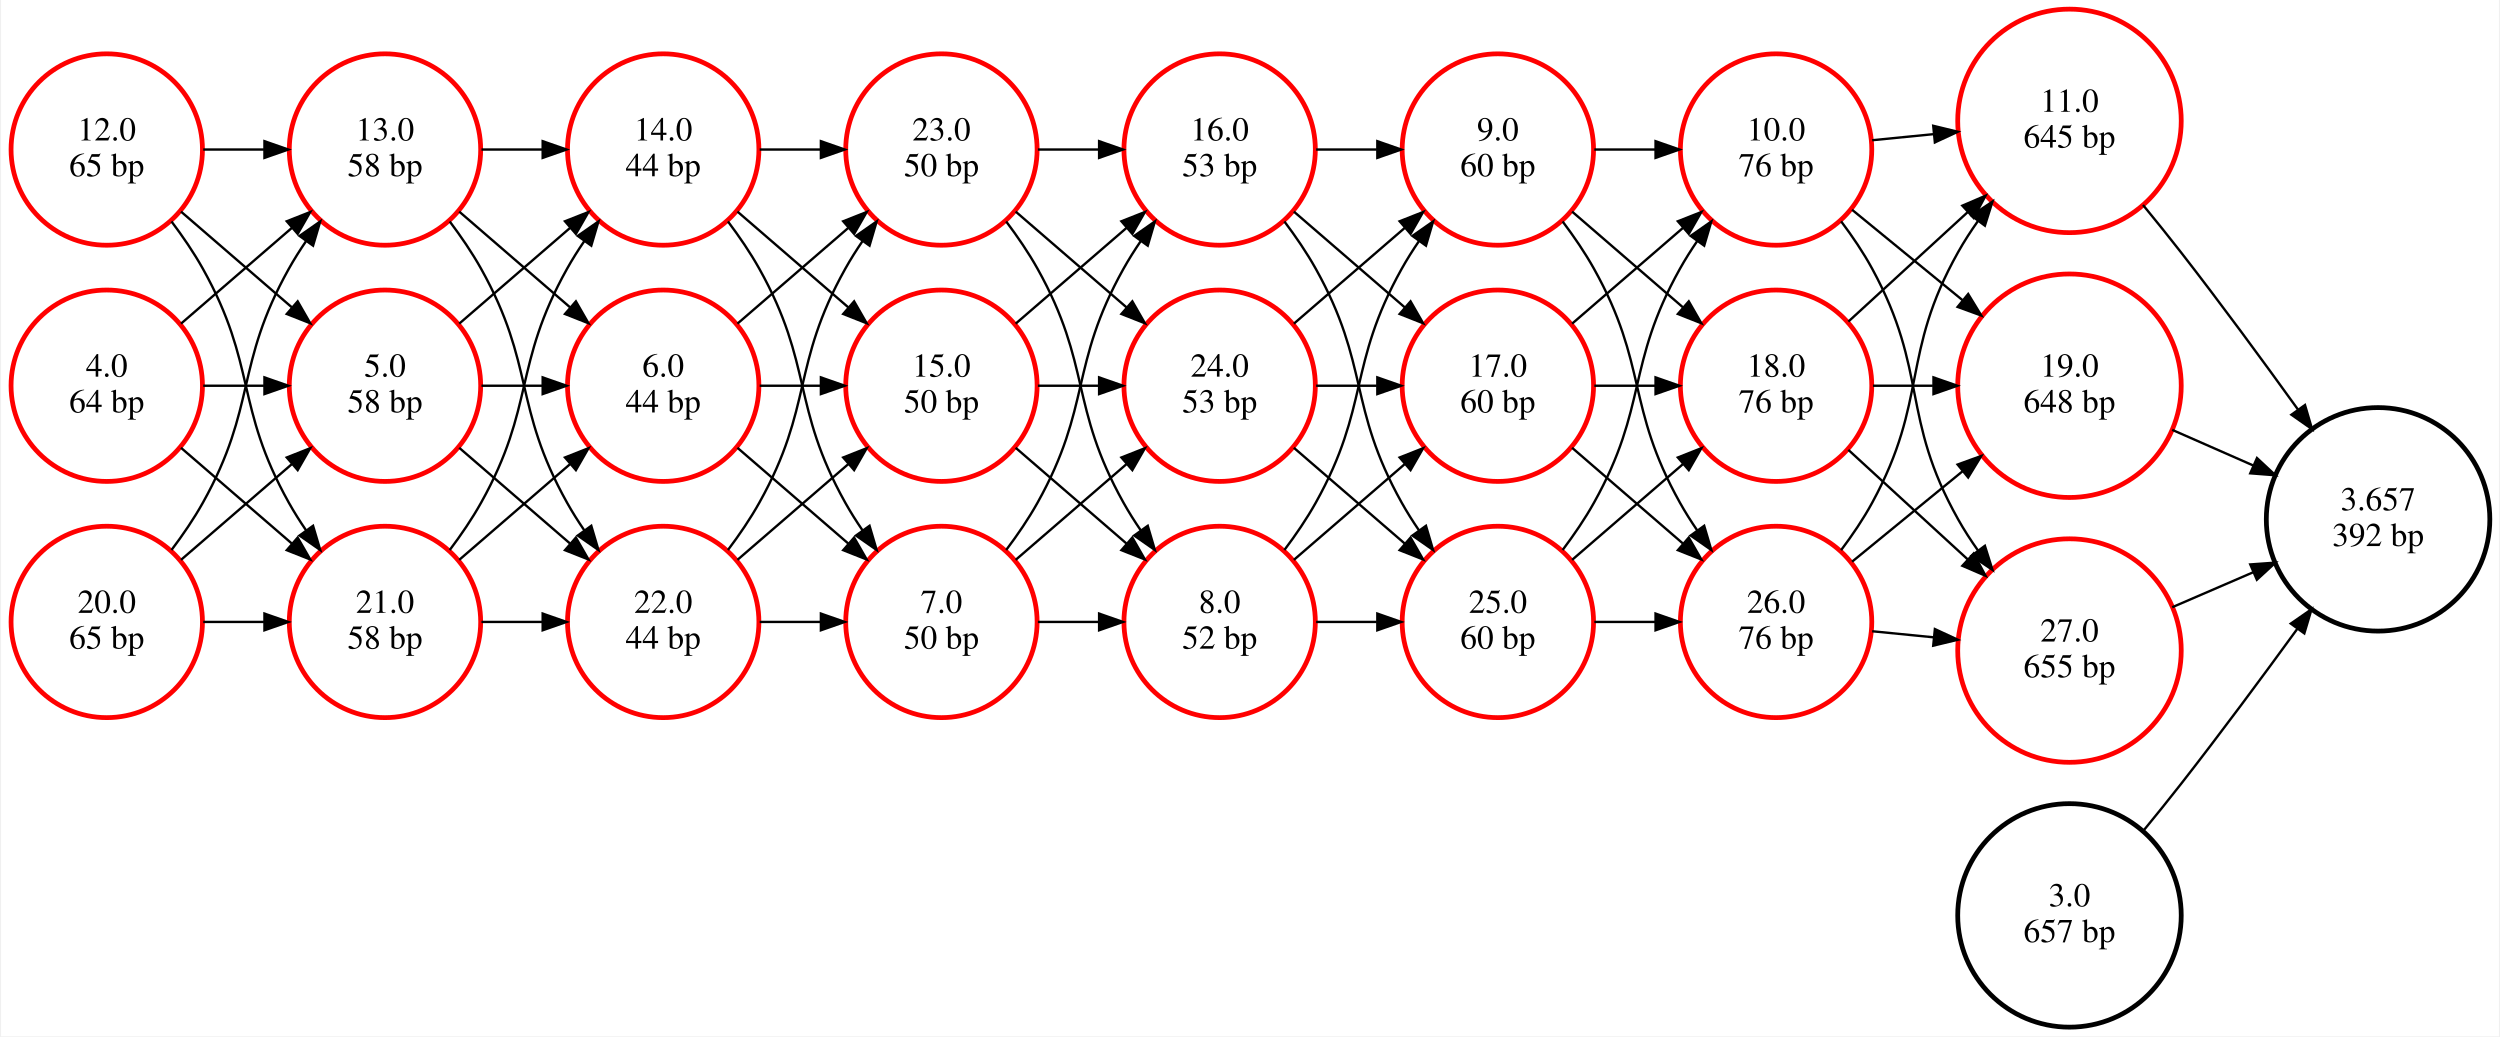
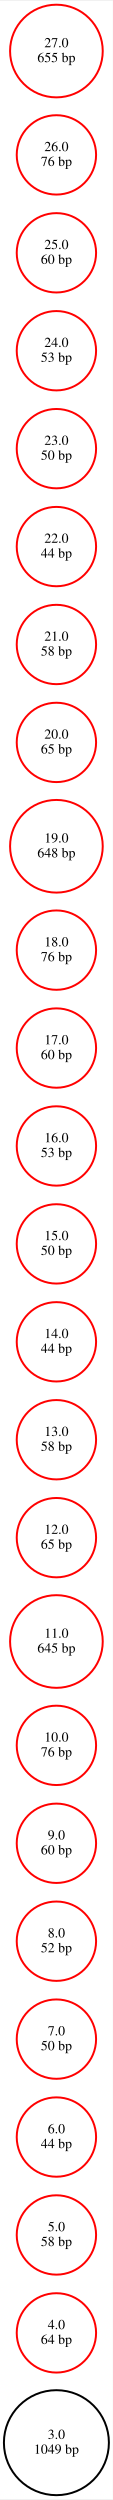
- <svg xmlns="http://www.w3.org/2000/svg" width="1047pt" height="434pt" viewBox="0.00 0.00 1046.95 434.34">
-   <g id="graph0" class="graph" transform="scale(1 1) rotate(0) translate(4 430.34)">
-     <polygon fill="white" stroke="transparent" points="-4,4 -4,-430.34 1042.95,-430.34 1042.95,4 -4,4" />
+ <svg xmlns="http://www.w3.org/2000/svg" width="114pt" height="2526pt" viewBox="0.00 0.00 114.07 2525.70">
+   <g id="graph0" class="graph" transform="scale(1 1) rotate(0) translate(4 2521.7)">
+     <polygon fill="white" stroke="transparent" points="-4,4 -4,-2521.7 110.07,-2521.7 110.07,4 -4,4" />
    <g id="node1" class="node">
-       <ellipse fill="none" stroke="red" stroke-width="2" cx="156.92" cy="-367.67" rx="40.11" ry="40.11" />
-       <text text-anchor="middle" x="156.92" y="-371.47" font-family="Times,serif" font-size="14.00">13.0</text>
-       <text text-anchor="middle" x="156.92" y="-356.47" font-family="Times,serif" font-size="14.00">58 bp</text>
+       <ellipse fill="none" stroke="black" stroke-width="2" cx="53.03" cy="-53.03" rx="53.07" ry="53.07" />
+       <text text-anchor="middle" x="53.03" y="-56.83" font-family="Times,serif" font-size="14.00">3.0</text>
+       <text text-anchor="middle" x="53.03" y="-41.83" font-family="Times,serif" font-size="14.00">1049 bp</text>
+     </g>
+     <g id="node2" class="node">
+       <ellipse fill="none" stroke="red" stroke-width="2" cx="53.03" cy="-164.03" rx="40.11" ry="40.11" />
+       <text text-anchor="middle" x="53.03" y="-167.83" font-family="Times,serif" font-size="14.00">4.0</text>
+       <text text-anchor="middle" x="53.03" y="-152.83" font-family="Times,serif" font-size="14.00">64 bp</text>
+     </g>
+     <g id="node3" class="node">
+       <ellipse fill="none" stroke="red" stroke-width="2" cx="53.03" cy="-263.03" rx="40.11" ry="40.11" />
+       <text text-anchor="middle" x="53.03" y="-266.83" font-family="Times,serif" font-size="14.00">5.0</text>
+       <text text-anchor="middle" x="53.03" y="-251.83" font-family="Times,serif" font-size="14.00">58 bp</text>
+     </g>
+     <g id="node4" class="node">
+       <ellipse fill="none" stroke="red" stroke-width="2" cx="53.03" cy="-362.03" rx="40.11" ry="40.11" />
+       <text text-anchor="middle" x="53.03" y="-365.83" font-family="Times,serif" font-size="14.00">6.0</text>
+       <text text-anchor="middle" x="53.03" y="-350.83" font-family="Times,serif" font-size="14.00">44 bp</text>
+     </g>
+     <g id="node5" class="node">
+       <ellipse fill="none" stroke="red" stroke-width="2" cx="53.03" cy="-461.03" rx="40.11" ry="40.11" />
+       <text text-anchor="middle" x="53.03" y="-464.83" font-family="Times,serif" font-size="14.00">7.0</text>
+       <text text-anchor="middle" x="53.03" y="-449.83" font-family="Times,serif" font-size="14.00">50 bp</text>
+     </g>
+     <g id="node6" class="node">
+       <ellipse fill="none" stroke="red" stroke-width="2" cx="53.03" cy="-560.03" rx="40.11" ry="40.11" />
+       <text text-anchor="middle" x="53.03" y="-563.83" font-family="Times,serif" font-size="14.00">8.0</text>
+       <text text-anchor="middle" x="53.03" y="-548.83" font-family="Times,serif" font-size="14.00">52 bp</text>
+     </g>
+     <g id="node7" class="node">
+       <ellipse fill="none" stroke="red" stroke-width="2" cx="53.03" cy="-659.03" rx="40.11" ry="40.11" />
+       <text text-anchor="middle" x="53.03" y="-662.83" font-family="Times,serif" font-size="14.00">9.0</text>
+       <text text-anchor="middle" x="53.03" y="-647.83" font-family="Times,serif" font-size="14.00">60 bp</text>
+     </g>
+     <g id="node8" class="node">
+       <ellipse fill="none" stroke="red" stroke-width="2" cx="53.03" cy="-758.03" rx="40.11" ry="40.11" />
+       <text text-anchor="middle" x="53.03" y="-761.83" font-family="Times,serif" font-size="14.00">10.0</text>
+       <text text-anchor="middle" x="53.03" y="-746.83" font-family="Times,serif" font-size="14.00">76 bp</text>
+     </g>
+     <g id="node9" class="node">
+       <ellipse fill="none" stroke="red" stroke-width="2" cx="53.03" cy="-863.03" rx="46.84" ry="46.84" />
+       <text text-anchor="middle" x="53.03" y="-866.83" font-family="Times,serif" font-size="14.00">11.0</text>
+       <text text-anchor="middle" x="53.03" y="-851.83" font-family="Times,serif" font-size="14.00">645 bp</text>
+     </g>
+     <g id="node10" class="node">
+       <ellipse fill="none" stroke="red" stroke-width="2" cx="53.03" cy="-968.03" rx="40.11" ry="40.11" />
+       <text text-anchor="middle" x="53.03" y="-971.83" font-family="Times,serif" font-size="14.00">12.0</text>
+       <text text-anchor="middle" x="53.03" y="-956.83" font-family="Times,serif" font-size="14.00">65 bp</text>
+     </g>
+     <g id="node11" class="node">
+       <ellipse fill="none" stroke="red" stroke-width="2" cx="53.03" cy="-1067.03" rx="40.11" ry="40.11" />
+       <text text-anchor="middle" x="53.03" y="-1070.83" font-family="Times,serif" font-size="14.00">13.0</text>
+       <text text-anchor="middle" x="53.03" y="-1055.83" font-family="Times,serif" font-size="14.00">58 bp</text>
+     </g>
+     <g id="node12" class="node">
+       <ellipse fill="none" stroke="red" stroke-width="2" cx="53.03" cy="-1166.03" rx="40.11" ry="40.11" />
+       <text text-anchor="middle" x="53.03" y="-1169.83" font-family="Times,serif" font-size="14.00">14.0</text>
+       <text text-anchor="middle" x="53.03" y="-1154.83" font-family="Times,serif" font-size="14.00">44 bp</text>
+     </g>
+     <g id="node13" class="node">
+       <ellipse fill="none" stroke="red" stroke-width="2" cx="53.03" cy="-1265.03" rx="40.11" ry="40.11" />
+       <text text-anchor="middle" x="53.03" y="-1268.83" font-family="Times,serif" font-size="14.00">15.0</text>
+       <text text-anchor="middle" x="53.03" y="-1253.83" font-family="Times,serif" font-size="14.00">50 bp</text>
+     </g>
+     <g id="node14" class="node">
+       <ellipse fill="none" stroke="red" stroke-width="2" cx="53.03" cy="-1364.03" rx="40.11" ry="40.11" />
+       <text text-anchor="middle" x="53.03" y="-1367.83" font-family="Times,serif" font-size="14.00">16.0</text>
+       <text text-anchor="middle" x="53.03" y="-1352.83" font-family="Times,serif" font-size="14.00">53 bp</text>
+     </g>
+     <g id="node15" class="node">
+       <ellipse fill="none" stroke="red" stroke-width="2" cx="53.03" cy="-1463.03" rx="40.11" ry="40.11" />
+       <text text-anchor="middle" x="53.03" y="-1466.83" font-family="Times,serif" font-size="14.00">17.0</text>
+       <text text-anchor="middle" x="53.03" y="-1451.83" font-family="Times,serif" font-size="14.00">60 bp</text>
+     </g>
+     <g id="node16" class="node">
+       <ellipse fill="none" stroke="red" stroke-width="2" cx="53.03" cy="-1562.03" rx="40.11" ry="40.11" />
+       <text text-anchor="middle" x="53.03" y="-1565.83" font-family="Times,serif" font-size="14.00">18.0</text>
+       <text text-anchor="middle" x="53.03" y="-1550.83" font-family="Times,serif" font-size="14.00">76 bp</text>
+     </g>
+     <g id="node17" class="node">
+       <ellipse fill="none" stroke="red" stroke-width="2" cx="53.03" cy="-1667.03" rx="46.84" ry="46.84" />
+       <text text-anchor="middle" x="53.03" y="-1670.83" font-family="Times,serif" font-size="14.00">19.0</text>
+       <text text-anchor="middle" x="53.03" y="-1655.83" font-family="Times,serif" font-size="14.00">648 bp</text>
+     </g>
+     <g id="node18" class="node">
+       <ellipse fill="none" stroke="red" stroke-width="2" cx="53.03" cy="-1772.03" rx="40.11" ry="40.11" />
+       <text text-anchor="middle" x="53.03" y="-1775.83" font-family="Times,serif" font-size="14.00">20.0</text>
+       <text text-anchor="middle" x="53.03" y="-1760.83" font-family="Times,serif" font-size="14.00">65 bp</text>
    </g>
    <g id="node19" class="node">
-       <ellipse fill="none" stroke="red" stroke-width="2" cx="273.53" cy="-367.67" rx="40.11" ry="40.11" />
-       <text text-anchor="middle" x="273.53" y="-371.47" font-family="Times,serif" font-size="14.00">14.0</text>
-       <text text-anchor="middle" x="273.53" y="-356.47" font-family="Times,serif" font-size="14.00">44 bp</text>
+       <ellipse fill="none" stroke="red" stroke-width="2" cx="53.03" cy="-1871.03" rx="40.11" ry="40.11" />
+       <text text-anchor="middle" x="53.03" y="-1874.83" font-family="Times,serif" font-size="14.00">21.0</text>
+       <text text-anchor="middle" x="53.03" y="-1859.83" font-family="Times,serif" font-size="14.00">58 bp</text>
    </g>
-     <g id="edge4" class="edge">
-       <path fill="none" stroke="black" d="M197.36,-367.67C205.55,-367.67 214.29,-367.67 222.8,-367.67" />
-       <polygon fill="black" stroke="black" points="223.01,-371.17 233.01,-367.67 223.01,-364.17 223.01,-371.17" />
+     <g id="node20" class="node">
+       <ellipse fill="none" stroke="red" stroke-width="2" cx="53.03" cy="-1970.03" rx="40.11" ry="40.11" />
+       <text text-anchor="middle" x="53.03" y="-1973.83" font-family="Times,serif" font-size="14.00">22.0</text>
+       <text text-anchor="middle" x="53.03" y="-1958.83" font-family="Times,serif" font-size="14.00">44 bp</text>
+     </g>
+     <g id="node21" class="node">
+       <ellipse fill="none" stroke="red" stroke-width="2" cx="53.03" cy="-2069.03" rx="40.11" ry="40.11" />
+       <text text-anchor="middle" x="53.03" y="-2072.83" font-family="Times,serif" font-size="14.00">23.0</text>
+       <text text-anchor="middle" x="53.03" y="-2057.83" font-family="Times,serif" font-size="14.00">50 bp</text>
+     </g>
+     <g id="node22" class="node">
+       <ellipse fill="none" stroke="red" stroke-width="2" cx="53.03" cy="-2168.03" rx="40.11" ry="40.11" />
+       <text text-anchor="middle" x="53.03" y="-2171.83" font-family="Times,serif" font-size="14.00">24.0</text>
+       <text text-anchor="middle" x="53.03" y="-2156.83" font-family="Times,serif" font-size="14.00">53 bp</text>
+     </g>
+     <g id="node23" class="node">
+       <ellipse fill="none" stroke="red" stroke-width="2" cx="53.03" cy="-2267.03" rx="40.11" ry="40.11" />
+       <text text-anchor="middle" x="53.03" y="-2270.83" font-family="Times,serif" font-size="14.00">25.0</text>
+       <text text-anchor="middle" x="53.03" y="-2255.83" font-family="Times,serif" font-size="14.00">60 bp</text>
+     </g>
+     <g id="node24" class="node">
+       <ellipse fill="none" stroke="red" stroke-width="2" cx="53.03" cy="-2366.03" rx="40.11" ry="40.11" />
+       <text text-anchor="middle" x="53.03" y="-2369.83" font-family="Times,serif" font-size="14.00">26.0</text>
+       <text text-anchor="middle" x="53.03" y="-2354.83" font-family="Times,serif" font-size="14.00">76 bp</text>
    </g>
    <g id="node25" class="node">
-       <ellipse fill="none" stroke="red" stroke-width="2" cx="273.53" cy="-268.67" rx="40.11" ry="40.11" />
-       <text text-anchor="middle" x="273.53" y="-272.47" font-family="Times,serif" font-size="14.00">6.0</text>
-       <text text-anchor="middle" x="273.53" y="-257.47" font-family="Times,serif" font-size="14.00">44 bp</text>
-     </g>
-     <g id="edge6" class="edge">
-       <path fill="none" stroke="black" d="M188.03,-341.66C202.26,-329.36 219.41,-314.55 234.52,-301.5" />
-       <polygon fill="black" stroke="black" points="236.94,-304.04 242.22,-294.85 232.36,-298.74 236.94,-304.04" />
-     </g>
-     <g id="node26" class="node">
-       <ellipse fill="none" stroke="red" stroke-width="2" cx="273.53" cy="-169.67" rx="40.11" ry="40.11" />
-       <text text-anchor="middle" x="273.53" y="-173.47" font-family="Times,serif" font-size="14.00">22.0</text>
-       <text text-anchor="middle" x="273.53" y="-158.47" font-family="Times,serif" font-size="14.00">44 bp</text>
-     </g>
-     <g id="edge5" class="edge">
-       <path fill="none" stroke="black" d="M184.05,-337.53C188.81,-331.21 193.45,-324.42 197.22,-317.67 219.84,-277.15 210.6,-260.19 233.22,-219.67 235.4,-215.77 237.87,-211.85 240.49,-208.02" />
-       <polygon fill="black" stroke="black" points="243.39,-209.97 246.4,-199.81 237.71,-205.88 243.39,-209.97" />
-     </g>
-     <g id="node2" class="node">
-       <ellipse fill="none" stroke="red" stroke-width="2" cx="156.92" cy="-268.67" rx="40.11" ry="40.11" />
-       <text text-anchor="middle" x="156.92" y="-272.47" font-family="Times,serif" font-size="14.00">5.0</text>
-       <text text-anchor="middle" x="156.92" y="-257.47" font-family="Times,serif" font-size="14.00">58 bp</text>
-     </g>
-     <g id="edge10" class="edge">
-       <path fill="none" stroke="black" d="M188.03,-294.68C202.26,-306.97 219.41,-321.78 234.52,-334.84" />
-       <polygon fill="black" stroke="black" points="232.36,-337.6 242.22,-341.49 236.94,-332.3 232.36,-337.6" />
-     </g>
-     <g id="edge12" class="edge">
-       <path fill="none" stroke="black" d="M197.36,-268.67C205.55,-268.67 214.29,-268.67 222.8,-268.67" />
-       <polygon fill="black" stroke="black" points="223.01,-272.17 233.01,-268.67 223.01,-265.17 223.01,-272.17" />
-     </g>
-     <g id="edge11" class="edge">
-       <path fill="none" stroke="black" d="M188.03,-242.66C202.26,-230.36 219.41,-215.55 234.52,-202.5" />
-       <polygon fill="black" stroke="black" points="236.94,-205.04 242.22,-195.85 232.36,-199.74 236.94,-205.04" />
-     </g>
-     <g id="node3" class="node">
-       <ellipse fill="none" stroke="red" stroke-width="2" cx="739.97" cy="-367.67" rx="40.11" ry="40.11" />
-       <text text-anchor="middle" x="739.97" y="-371.47" font-family="Times,serif" font-size="14.00">10.0</text>
-       <text text-anchor="middle" x="739.97" y="-356.47" font-family="Times,serif" font-size="14.00">76 bp</text>
-     </g>
-     <g id="node7" class="node">
-       <ellipse fill="none" stroke="red" stroke-width="2" cx="862.94" cy="-379.67" rx="46.84" ry="46.84" />
-       <text text-anchor="middle" x="862.94" y="-383.47" font-family="Times,serif" font-size="14.00">11.0</text>
-       <text text-anchor="middle" x="862.94" y="-368.47" font-family="Times,serif" font-size="14.00">645 bp</text>
-     </g>
-     <g id="edge17" class="edge">
-       <path fill="none" stroke="black" d="M780.24,-371.57C788.47,-372.38 797.31,-373.26 806.01,-374.12" />
-       <polygon fill="black" stroke="black" points="805.83,-377.62 816.13,-375.12 806.52,-370.65 805.83,-377.62" />
-     </g>
-     <g id="node14" class="node">
-       <ellipse fill="none" stroke="red" stroke-width="2" cx="862.94" cy="-268.67" rx="46.84" ry="46.84" />
-       <text text-anchor="middle" x="862.94" y="-272.47" font-family="Times,serif" font-size="14.00">19.0</text>
-       <text text-anchor="middle" x="862.94" y="-257.47" font-family="Times,serif" font-size="14.00">648 bp</text>
-     </g>
-     <g id="edge16" class="edge">
-       <path fill="none" stroke="black" d="M771.81,-342.43C785.87,-330.92 802.79,-317.08 818.14,-304.51" />
-       <polygon fill="black" stroke="black" points="820.48,-307.12 826,-298.08 816.05,-301.7 820.48,-307.12" />
-     </g>
-     <g id="node17" class="node">
-       <ellipse fill="none" stroke="red" stroke-width="2" cx="862.94" cy="-157.67" rx="46.84" ry="46.84" />
-       <text text-anchor="middle" x="862.94" y="-161.47" font-family="Times,serif" font-size="14.00">27.0</text>
-       <text text-anchor="middle" x="862.94" y="-146.47" font-family="Times,serif" font-size="14.00">655 bp</text>
-     </g>
-     <g id="edge18" class="edge">
-       <path fill="none" stroke="black" d="M767.21,-337.59C771.97,-331.27 776.58,-324.46 780.27,-317.67 803.85,-274.33 792.12,-255.69 816.27,-212.67 818.75,-208.25 821.6,-203.84 824.64,-199.55" />
-       <polygon fill="black" stroke="black" points="827.49,-201.59 830.68,-191.48 821.89,-197.4 827.49,-201.59" />
-     </g>
-     <g id="node4" class="node">
-       <ellipse fill="none" stroke="red" stroke-width="2" cx="623.36" cy="-367.67" rx="40.11" ry="40.11" />
-       <text text-anchor="middle" x="623.36" y="-371.47" font-family="Times,serif" font-size="14.00">9.0</text>
-       <text text-anchor="middle" x="623.36" y="-356.47" font-family="Times,serif" font-size="14.00">60 bp</text>
-     </g>
-     <g id="edge15" class="edge">
-       <path fill="none" stroke="black" d="M663.8,-367.67C671.99,-367.67 680.73,-367.67 689.24,-367.67" />
-       <polygon fill="black" stroke="black" points="689.45,-371.17 699.45,-367.67 689.45,-364.17 689.45,-371.17" />
-     </g>
-     <g id="node11" class="node">
-       <ellipse fill="none" stroke="red" stroke-width="2" cx="739.97" cy="-268.67" rx="40.11" ry="40.11" />
-       <text text-anchor="middle" x="739.97" y="-272.47" font-family="Times,serif" font-size="14.00">18.0</text>
-       <text text-anchor="middle" x="739.97" y="-257.47" font-family="Times,serif" font-size="14.00">76 bp</text>
-     </g>
-     <g id="edge22" class="edge">
-       <path fill="none" stroke="black" d="M654.47,-341.66C668.7,-329.36 685.85,-314.55 700.96,-301.5" />
-       <polygon fill="black" stroke="black" points="703.38,-304.04 708.66,-294.85 698.8,-298.74 703.38,-304.04" />
-     </g>
-     <g id="node13" class="node">
-       <ellipse fill="none" stroke="red" stroke-width="2" cx="739.97" cy="-169.67" rx="40.11" ry="40.11" />
-       <text text-anchor="middle" x="739.97" y="-173.47" font-family="Times,serif" font-size="14.00">26.0</text>
-       <text text-anchor="middle" x="739.97" y="-158.47" font-family="Times,serif" font-size="14.00">76 bp</text>
-     </g>
-     <g id="edge23" class="edge">
-       <path fill="none" stroke="black" d="M650.49,-337.53C655.25,-331.21 659.89,-324.42 663.66,-317.67 686.28,-277.15 677.04,-260.19 699.66,-219.67 701.84,-215.77 704.31,-211.85 706.93,-208.02" />
-       <polygon fill="black" stroke="black" points="709.84,-209.97 712.84,-199.81 704.15,-205.88 709.84,-209.97" />
-     </g>
-     <g id="node5" class="node">
-       <ellipse fill="none" stroke="red" stroke-width="2" cx="623.36" cy="-268.67" rx="40.11" ry="40.11" />
-       <text text-anchor="middle" x="623.36" y="-272.47" font-family="Times,serif" font-size="14.00">17.0</text>
-       <text text-anchor="middle" x="623.36" y="-257.47" font-family="Times,serif" font-size="14.00">60 bp</text>
-     </g>
-     <g id="edge13" class="edge">
-       <path fill="none" stroke="black" d="M654.47,-294.68C668.7,-306.97 685.85,-321.78 700.96,-334.84" />
-       <polygon fill="black" stroke="black" points="698.8,-337.6 708.66,-341.49 703.38,-332.3 698.8,-337.6" />
-     </g>
-     <g id="edge28" class="edge">
-       <path fill="none" stroke="black" d="M663.8,-268.67C671.99,-268.67 680.73,-268.67 689.24,-268.67" />
-       <polygon fill="black" stroke="black" points="689.45,-272.17 699.45,-268.67 689.45,-265.17 689.45,-272.17" />
-     </g>
-     <g id="edge27" class="edge">
-       <path fill="none" stroke="black" d="M654.47,-242.66C668.7,-230.36 685.85,-215.55 700.96,-202.5" />
-       <polygon fill="black" stroke="black" points="703.38,-205.04 708.66,-195.85 698.8,-199.74 703.38,-205.04" />
-     </g>
-     <g id="node6" class="node">
-       <ellipse fill="none" stroke="red" stroke-width="2" cx="506.75" cy="-367.67" rx="40.11" ry="40.11" />
-       <text text-anchor="middle" x="506.75" y="-371.47" font-family="Times,serif" font-size="14.00">16.0</text>
-       <text text-anchor="middle" x="506.75" y="-356.47" font-family="Times,serif" font-size="14.00">53 bp</text>
-     </g>
-     <g id="edge20" class="edge">
-       <path fill="none" stroke="black" d="M547.19,-367.67C555.38,-367.67 564.12,-367.67 572.63,-367.67" />
-       <polygon fill="black" stroke="black" points="572.84,-371.17 582.84,-367.67 572.84,-364.17 572.84,-371.17" />
-     </g>
-     <g id="edge25" class="edge">
-       <path fill="none" stroke="black" d="M537.86,-341.66C552.09,-329.36 569.24,-314.55 584.35,-301.5" />
-       <polygon fill="black" stroke="black" points="586.77,-304.04 592.05,-294.85 582.19,-298.74 586.77,-304.04" />
-     </g>
-     <g id="node15" class="node">
-       <ellipse fill="none" stroke="red" stroke-width="2" cx="623.36" cy="-169.67" rx="40.11" ry="40.11" />
-       <text text-anchor="middle" x="623.36" y="-173.47" font-family="Times,serif" font-size="14.00">25.0</text>
-       <text text-anchor="middle" x="623.36" y="-158.47" font-family="Times,serif" font-size="14.00">60 bp</text>
-     </g>
-     <g id="edge32" class="edge">
-       <path fill="none" stroke="black" d="M533.88,-337.53C538.64,-331.21 543.28,-324.42 547.05,-317.67 569.67,-277.15 560.43,-260.19 583.05,-219.67 585.23,-215.77 587.7,-211.85 590.32,-208.02" />
-       <polygon fill="black" stroke="black" points="593.23,-209.97 596.23,-199.81 587.54,-205.88 593.23,-209.97" />
-     </g>
-     <g id="node22" class="node">
-       <ellipse fill="none" stroke="black" stroke-width="2" cx="992.28" cy="-212.67" rx="46.84" ry="46.84" />
-       <text text-anchor="middle" x="992.28" y="-216.47" font-family="Times,serif" font-size="14.00">3.657</text>
-       <text text-anchor="middle" x="992.28" y="-201.47" font-family="Times,serif" font-size="14.00">392 bp</text>
-     </g>
-     <g id="edge35" class="edge">
-       <path fill="none" stroke="black" d="M893.75,-344.43C899.1,-337.92 904.58,-331.13 909.61,-324.67 926.24,-303.31 944.03,-279.09 958.74,-258.65" />
-       <polygon fill="black" stroke="black" points="961.65,-260.6 964.64,-250.44 955.96,-256.52 961.65,-260.6" />
-     </g>
-     <g id="node8" class="node">
-       <ellipse fill="none" stroke="red" stroke-width="2" cx="40.31" cy="-367.67" rx="40.11" ry="40.11" />
-       <text text-anchor="middle" x="40.31" y="-371.47" font-family="Times,serif" font-size="14.00">12.0</text>
-       <text text-anchor="middle" x="40.31" y="-356.47" font-family="Times,serif" font-size="14.00">65 bp</text>
-     </g>
-     <g id="edge3" class="edge">
-       <path fill="none" stroke="black" d="M80.75,-367.67C88.94,-367.67 97.68,-367.67 106.19,-367.67" />
-       <polygon fill="black" stroke="black" points="106.4,-371.17 116.4,-367.67 106.4,-364.17 106.4,-371.17" />
-     </g>
-     <g id="edge7" class="edge">
-       <path fill="none" stroke="black" d="M71.42,-341.66C85.65,-329.36 102.8,-314.55 117.91,-301.5" />
-       <polygon fill="black" stroke="black" points="120.33,-304.04 125.61,-294.85 115.75,-298.74 120.33,-304.04" />
-     </g>
-     <g id="node12" class="node">
-       <ellipse fill="none" stroke="red" stroke-width="2" cx="156.92" cy="-169.67" rx="40.11" ry="40.11" />
-       <text text-anchor="middle" x="156.92" y="-173.47" font-family="Times,serif" font-size="14.00">21.0</text>
-       <text text-anchor="middle" x="156.92" y="-158.47" font-family="Times,serif" font-size="14.00">58 bp</text>
-     </g>
-     <g id="edge36" class="edge">
-       <path fill="none" stroke="black" d="M67.43,-337.53C72.2,-331.21 76.84,-324.42 80.61,-317.67 103.23,-277.15 93.99,-260.19 116.61,-219.67 118.79,-215.77 121.26,-211.85 123.88,-208.02" />
-       <polygon fill="black" stroke="black" points="126.78,-209.97 129.79,-199.81 121.1,-205.88 126.78,-209.97" />
-     </g>
-     <g id="node9" class="node">
-       <ellipse fill="none" stroke="red" stroke-width="2" cx="506.75" cy="-268.67" rx="40.11" ry="40.11" />
-       <text text-anchor="middle" x="506.75" y="-272.47" font-family="Times,serif" font-size="14.00">24.0</text>
-       <text text-anchor="middle" x="506.75" y="-257.47" font-family="Times,serif" font-size="14.00">53 bp</text>
-     </g>
-     <g id="edge21" class="edge">
-       <path fill="none" stroke="black" d="M537.86,-294.68C552.09,-306.97 569.24,-321.78 584.35,-334.84" />
-       <polygon fill="black" stroke="black" points="582.19,-337.6 592.05,-341.49 586.77,-332.3 582.19,-337.6" />
-     </g>
-     <g id="edge26" class="edge">
-       <path fill="none" stroke="black" d="M547.19,-268.67C555.38,-268.67 564.12,-268.67 572.63,-268.67" />
-       <polygon fill="black" stroke="black" points="572.84,-272.17 582.84,-268.67 572.84,-265.17 572.84,-272.17" />
-     </g>
-     <g id="edge40" class="edge">
-       <path fill="none" stroke="black" d="M537.86,-242.66C552.09,-230.36 569.24,-215.55 584.35,-202.5" />
-       <polygon fill="black" stroke="black" points="586.77,-205.04 592.05,-195.85 582.19,-199.74 586.77,-205.04" />
-     </g>
-     <g id="node10" class="node">
-       <ellipse fill="none" stroke="red" stroke-width="2" cx="40.31" cy="-268.67" rx="40.11" ry="40.11" />
-       <text text-anchor="middle" x="40.31" y="-272.47" font-family="Times,serif" font-size="14.00">4.0</text>
-       <text text-anchor="middle" x="40.31" y="-257.47" font-family="Times,serif" font-size="14.00">64 bp</text>
-     </g>
-     <g id="edge2" class="edge">
-       <path fill="none" stroke="black" d="M71.42,-294.68C85.65,-306.97 102.8,-321.78 117.91,-334.84" />
-       <polygon fill="black" stroke="black" points="115.75,-337.6 125.61,-341.49 120.33,-332.3 115.75,-337.6" />
-     </g>
-     <g id="edge8" class="edge">
-       <path fill="none" stroke="black" d="M80.75,-268.67C88.94,-268.67 97.68,-268.67 106.19,-268.67" />
-       <polygon fill="black" stroke="black" points="106.4,-272.17 116.4,-268.67 106.4,-265.17 106.4,-272.17" />
-     </g>
-     <g id="edge41" class="edge">
-       <path fill="none" stroke="black" d="M71.42,-242.66C85.65,-230.36 102.8,-215.55 117.91,-202.5" />
-       <polygon fill="black" stroke="black" points="120.33,-205.04 125.61,-195.85 115.75,-199.74 120.33,-205.04" />
-     </g>
-     <g id="edge34" class="edge">
-       <path fill="none" stroke="black" d="M770.25,-295.54C785.29,-309.34 803.87,-326.39 820.37,-341.52" />
-       <polygon fill="black" stroke="black" points="818.04,-344.14 827.78,-348.32 822.78,-338.98 818.04,-344.14" />
-     </g>
-     <g id="edge44" class="edge">
-       <path fill="none" stroke="black" d="M780.58,-268.67C788.61,-268.67 797.21,-268.67 805.69,-268.67" />
-       <polygon fill="black" stroke="black" points="805.94,-272.17 815.94,-268.67 805.94,-265.17 805.94,-272.17" />
-     </g>
-     <g id="edge43" class="edge">
-       <path fill="none" stroke="black" d="M770.25,-241.8C785.29,-228 803.87,-210.95 820.37,-195.81" />
-       <polygon fill="black" stroke="black" points="822.78,-198.35 827.78,-189.01 818.04,-193.2 822.78,-198.35" />
-     </g>
-     <g id="edge48" class="edge">
-       <path fill="none" stroke="black" d="M184.05,-199.81C188.81,-206.12 193.45,-212.92 197.22,-219.67 219.84,-260.19 210.6,-277.15 233.22,-317.67 235.4,-321.57 237.87,-325.49 240.49,-329.32" />
-       <polygon fill="black" stroke="black" points="237.71,-331.46 246.4,-337.53 243.39,-327.37 237.71,-331.46" />
-     </g>
-     <g id="edge47" class="edge">
-       <path fill="none" stroke="black" d="M188.03,-195.68C202.26,-207.97 219.41,-222.78 234.52,-235.84" />
-       <polygon fill="black" stroke="black" points="232.36,-238.6 242.22,-242.49 236.94,-233.3 232.36,-238.6" />
-     </g>
-     <g id="edge46" class="edge">
-       <path fill="none" stroke="black" d="M197.36,-169.67C205.55,-169.67 214.29,-169.67 222.8,-169.67" />
-       <polygon fill="black" stroke="black" points="223.01,-173.17 233.01,-169.67 223.01,-166.17 223.01,-173.17" />
-     </g>
-     <g id="edge33" class="edge">
-       <path fill="none" stroke="black" d="M767.21,-199.75C771.97,-206.06 776.58,-212.88 780.27,-219.67 803.85,-263 792.12,-281.65 816.27,-324.67 818.75,-329.09 821.6,-333.5 824.64,-337.78" />
-       <polygon fill="black" stroke="black" points="821.89,-339.94 830.68,-345.86 827.49,-335.75 821.89,-339.94" />
-     </g>
-     <g id="edge51" class="edge">
-       <path fill="none" stroke="black" d="M771.81,-194.91C785.87,-206.42 802.79,-220.26 818.14,-232.83" />
-       <polygon fill="black" stroke="black" points="816.05,-235.64 826,-239.26 820.48,-230.22 816.05,-235.64" />
-     </g>
-     <g id="edge50" class="edge">
-       <path fill="none" stroke="black" d="M780.24,-165.77C788.47,-164.96 797.31,-164.08 806.01,-163.22" />
-       <polygon fill="black" stroke="black" points="806.52,-166.68 816.13,-162.21 805.83,-159.72 806.52,-166.68" />
-     </g>
-     <g id="edge52" class="edge">
-       <path fill="none" stroke="black" d="M905.99,-250.18C916.85,-245.4 928.67,-240.2 939.96,-235.24" />
-       <polygon fill="black" stroke="black" points="941.53,-238.37 949.27,-231.14 938.71,-231.96 941.53,-238.37" />
-     </g>
-     <g id="edge14" class="edge">
-       <path fill="none" stroke="black" d="M650.49,-199.81C655.25,-206.12 659.89,-212.92 663.66,-219.67 686.28,-260.19 677.04,-277.15 699.66,-317.67 701.84,-321.57 704.31,-325.49 706.93,-329.32" />
-       <polygon fill="black" stroke="black" points="704.15,-331.46 712.84,-337.53 709.84,-327.37 704.15,-331.46" />
-     </g>
-     <g id="edge42" class="edge">
-       <path fill="none" stroke="black" d="M654.47,-195.68C668.7,-207.97 685.85,-222.78 700.96,-235.84" />
-       <polygon fill="black" stroke="black" points="698.8,-238.6 708.66,-242.49 703.38,-233.3 698.8,-238.6" />
-     </g>
-     <g id="edge49" class="edge">
-       <path fill="none" stroke="black" d="M663.8,-169.67C671.99,-169.67 680.73,-169.67 689.24,-169.67" />
-       <polygon fill="black" stroke="black" points="689.45,-173.17 699.45,-169.67 689.45,-166.17 689.45,-173.17" />
-     </g>
-     <g id="node16" class="node">
-       <ellipse fill="none" stroke="red" stroke-width="2" cx="390.14" cy="-367.67" rx="40.11" ry="40.11" />
-       <text text-anchor="middle" x="390.14" y="-371.47" font-family="Times,serif" font-size="14.00">23.0</text>
-       <text text-anchor="middle" x="390.14" y="-356.47" font-family="Times,serif" font-size="14.00">50 bp</text>
-     </g>
-     <g id="edge31" class="edge">
-       <path fill="none" stroke="black" d="M430.58,-367.67C438.77,-367.67 447.51,-367.67 456.02,-367.67" />
-       <polygon fill="black" stroke="black" points="456.23,-371.17 466.23,-367.67 456.23,-364.17 456.23,-371.17" />
-     </g>
-     <g id="edge39" class="edge">
-       <path fill="none" stroke="black" d="M421.25,-341.66C435.48,-329.36 452.63,-314.55 467.74,-301.5" />
-       <polygon fill="black" stroke="black" points="470.16,-304.04 475.44,-294.85 465.58,-298.74 470.16,-304.04" />
-     </g>
-     <g id="node23" class="node">
-       <ellipse fill="none" stroke="red" stroke-width="2" cx="506.75" cy="-169.67" rx="40.11" ry="40.11" />
-       <text text-anchor="middle" x="506.75" y="-173.47" font-family="Times,serif" font-size="14.00">8.0</text>
-       <text text-anchor="middle" x="506.75" y="-158.47" font-family="Times,serif" font-size="14.00">52 bp</text>
-     </g>
-     <g id="edge57" class="edge">
-       <path fill="none" stroke="black" d="M417.27,-337.53C422.03,-331.21 426.67,-324.42 430.44,-317.67 453.06,-277.15 443.82,-260.19 466.44,-219.67 468.62,-215.77 471.09,-211.85 473.71,-208.02" />
-       <polygon fill="black" stroke="black" points="476.62,-209.97 479.62,-199.81 470.93,-205.88 476.62,-209.97" />
-     </g>
-     <g id="edge58" class="edge">
-       <path fill="none" stroke="black" d="M905.99,-175.83C916.85,-180.52 928.67,-185.63 939.96,-190.5" />
-       <polygon fill="black" stroke="black" points="938.71,-193.77 949.27,-194.53 941.48,-187.35 938.71,-193.77" />
-     </g>
-     <g id="node18" class="node">
-       <ellipse fill="none" stroke="red" stroke-width="2" cx="390.14" cy="-268.67" rx="40.11" ry="40.11" />
-       <text text-anchor="middle" x="390.14" y="-272.47" font-family="Times,serif" font-size="14.00">15.0</text>
-       <text text-anchor="middle" x="390.14" y="-257.47" font-family="Times,serif" font-size="14.00">50 bp</text>
-     </g>
-     <g id="edge29" class="edge">
-       <path fill="none" stroke="black" d="M421.25,-294.68C435.48,-306.97 452.63,-321.78 467.74,-334.84" />
-       <polygon fill="black" stroke="black" points="465.58,-337.6 475.44,-341.49 470.16,-332.3 465.58,-337.6" />
-     </g>
-     <g id="edge38" class="edge">
-       <path fill="none" stroke="black" d="M430.58,-268.67C438.77,-268.67 447.51,-268.67 456.02,-268.67" />
-       <polygon fill="black" stroke="black" points="456.23,-272.17 466.23,-268.67 456.23,-265.17 456.23,-272.17" />
-     </g>
-     <g id="edge62" class="edge">
-       <path fill="none" stroke="black" d="M421.25,-242.66C435.48,-230.36 452.63,-215.55 467.74,-202.5" />
-       <polygon fill="black" stroke="black" points="470.16,-205.04 475.44,-195.85 465.58,-199.74 470.16,-205.04" />
-     </g>
-     <g id="edge56" class="edge">
-       <path fill="none" stroke="black" d="M313.97,-367.67C322.16,-367.67 330.9,-367.67 339.41,-367.67" />
-       <polygon fill="black" stroke="black" points="339.62,-371.17 349.62,-367.67 339.62,-364.17 339.62,-371.17" />
-     </g>
-     <g id="edge59" class="edge">
-       <path fill="none" stroke="black" d="M304.64,-341.66C318.87,-329.36 336.02,-314.55 351.13,-301.5" />
-       <polygon fill="black" stroke="black" points="353.55,-304.04 358.83,-294.85 348.97,-298.74 353.55,-304.04" />
-     </g>
-     <g id="node20" class="node">
-       <ellipse fill="none" stroke="red" stroke-width="2" cx="390.14" cy="-169.67" rx="40.11" ry="40.11" />
-       <text text-anchor="middle" x="390.14" y="-173.47" font-family="Times,serif" font-size="14.00">7.0</text>
-       <text text-anchor="middle" x="390.14" y="-158.47" font-family="Times,serif" font-size="14.00">50 bp</text>
-     </g>
-     <g id="edge63" class="edge">
-       <path fill="none" stroke="black" d="M300.66,-337.53C305.42,-331.21 310.06,-324.42 313.83,-317.67 336.45,-277.15 327.21,-260.19 349.83,-219.67 352.01,-215.77 354.48,-211.85 357.1,-208.02" />
-       <polygon fill="black" stroke="black" points="360.01,-209.97 363.01,-199.81 354.32,-205.88 360.01,-209.97" />
-     </g>
-     <g id="edge30" class="edge">
-       <path fill="none" stroke="black" d="M417.27,-199.81C422.03,-206.12 426.67,-212.92 430.44,-219.67 453.06,-260.19 443.82,-277.15 466.44,-317.67 468.62,-321.57 471.09,-325.49 473.71,-329.32" />
-       <polygon fill="black" stroke="black" points="470.93,-331.46 479.62,-337.53 476.62,-327.37 470.93,-331.46" />
-     </g>
-     <g id="edge37" class="edge">
-       <path fill="none" stroke="black" d="M421.25,-195.68C435.48,-207.97 452.63,-222.78 467.74,-235.84" />
-       <polygon fill="black" stroke="black" points="465.58,-238.6 475.44,-242.49 470.16,-233.3 465.58,-238.6" />
-     </g>
-     <g id="edge66" class="edge">
-       <path fill="none" stroke="black" d="M430.58,-169.67C438.77,-169.67 447.51,-169.67 456.02,-169.67" />
-       <polygon fill="black" stroke="black" points="456.23,-173.17 466.23,-169.67 456.23,-166.17 456.23,-173.17" />
-     </g>
-     <g id="node21" class="node">
-       <ellipse fill="none" stroke="black" stroke-width="2" cx="862.94" cy="-46.67" rx="46.84" ry="46.84" />
-       <text text-anchor="middle" x="862.94" y="-50.47" font-family="Times,serif" font-size="14.00">3.0</text>
-       <text text-anchor="middle" x="862.94" y="-35.47" font-family="Times,serif" font-size="14.00">657 bp</text>
-     </g>
-     <g id="edge67" class="edge">
-       <path fill="none" stroke="black" d="M893.73,-81.92C899.08,-88.43 904.56,-95.22 909.61,-101.67 926.12,-122.79 943.83,-146.69 958.52,-166.89" />
-       <polygon fill="black" stroke="black" points="955.7,-168.97 964.41,-175.01 961.37,-164.86 955.7,-168.97" />
-     </g>
-     <g id="edge19" class="edge">
-       <path fill="none" stroke="black" d="M533.88,-199.81C538.64,-206.12 543.28,-212.92 547.05,-219.67 569.67,-260.19 560.43,-277.15 583.05,-317.67 585.23,-321.57 587.7,-325.49 590.32,-329.32" />
-       <polygon fill="black" stroke="black" points="587.54,-331.46 596.23,-337.53 593.23,-327.37 587.54,-331.46" />
-     </g>
-     <g id="edge24" class="edge">
-       <path fill="none" stroke="black" d="M537.86,-195.68C552.09,-207.97 569.24,-222.78 584.35,-235.84" />
-       <polygon fill="black" stroke="black" points="582.19,-238.6 592.05,-242.49 586.77,-233.3 582.19,-238.6" />
-     </g>
-     <g id="edge53" class="edge">
-       <path fill="none" stroke="black" d="M547.19,-169.67C555.38,-169.67 564.12,-169.67 572.63,-169.67" />
-       <polygon fill="black" stroke="black" points="572.84,-173.17 582.84,-169.67 572.84,-166.17 572.84,-173.17" />
-     </g>
-     <g id="node24" class="node">
-       <ellipse fill="none" stroke="red" stroke-width="2" cx="40.31" cy="-169.67" rx="40.11" ry="40.11" />
-       <text text-anchor="middle" x="40.31" y="-173.47" font-family="Times,serif" font-size="14.00">20.0</text>
-       <text text-anchor="middle" x="40.31" y="-158.47" font-family="Times,serif" font-size="14.00">65 bp</text>
-     </g>
-     <g id="edge1" class="edge">
-       <path fill="none" stroke="black" d="M67.43,-199.81C72.2,-206.12 76.84,-212.92 80.61,-219.67 103.23,-260.19 93.99,-277.15 116.61,-317.67 118.79,-321.57 121.26,-325.49 123.88,-329.32" />
-       <polygon fill="black" stroke="black" points="121.1,-331.46 129.79,-337.53 126.78,-327.37 121.1,-331.46" />
-     </g>
-     <g id="edge9" class="edge">
-       <path fill="none" stroke="black" d="M71.42,-195.68C85.65,-207.97 102.8,-222.78 117.91,-235.84" />
-       <polygon fill="black" stroke="black" points="115.75,-238.6 125.61,-242.49 120.33,-233.3 115.75,-238.6" />
-     </g>
-     <g id="edge45" class="edge">
-       <path fill="none" stroke="black" d="M80.75,-169.67C88.94,-169.67 97.68,-169.67 106.19,-169.67" />
-       <polygon fill="black" stroke="black" points="106.4,-173.17 116.4,-169.67 106.4,-166.17 106.4,-173.17" />
-     </g>
-     <g id="edge55" class="edge">
-       <path fill="none" stroke="black" d="M304.64,-294.68C318.87,-306.97 336.02,-321.78 351.13,-334.84" />
-       <polygon fill="black" stroke="black" points="348.97,-337.6 358.83,-341.49 353.55,-332.3 348.97,-337.6" />
-     </g>
-     <g id="edge61" class="edge">
-       <path fill="none" stroke="black" d="M313.97,-268.67C322.16,-268.67 330.9,-268.67 339.41,-268.67" />
-       <polygon fill="black" stroke="black" points="339.62,-272.17 349.62,-268.67 339.62,-265.17 339.62,-272.17" />
-     </g>
-     <g id="edge65" class="edge">
-       <path fill="none" stroke="black" d="M304.64,-242.66C318.87,-230.36 336.02,-215.55 351.13,-202.5" />
-       <polygon fill="black" stroke="black" points="353.55,-205.04 358.83,-195.85 348.97,-199.74 353.55,-205.04" />
-     </g>
-     <g id="edge54" class="edge">
-       <path fill="none" stroke="black" d="M300.66,-199.81C305.42,-206.12 310.06,-212.92 313.83,-219.67 336.45,-260.19 327.21,-277.15 349.83,-317.67 352.01,-321.57 354.48,-325.49 357.1,-329.32" />
-       <polygon fill="black" stroke="black" points="354.32,-331.46 363.01,-337.53 360.01,-327.37 354.32,-331.46" />
-     </g>
-     <g id="edge60" class="edge">
-       <path fill="none" stroke="black" d="M304.64,-195.68C318.87,-207.97 336.02,-222.78 351.13,-235.84" />
-       <polygon fill="black" stroke="black" points="348.97,-238.6 358.83,-242.49 353.55,-233.3 348.97,-238.6" />
-     </g>
-     <g id="edge64" class="edge">
-       <path fill="none" stroke="black" d="M313.97,-169.67C322.16,-169.67 330.9,-169.67 339.41,-169.67" />
-       <polygon fill="black" stroke="black" points="339.62,-173.17 349.62,-169.67 339.62,-166.17 339.62,-173.17" />
+       <ellipse fill="none" stroke="red" stroke-width="2" cx="53.03" cy="-2471.03" rx="46.84" ry="46.84" />
+       <text text-anchor="middle" x="53.03" y="-2474.83" font-family="Times,serif" font-size="14.00">27.0</text>
+       <text text-anchor="middle" x="53.03" y="-2459.83" font-family="Times,serif" font-size="14.00">655 bp</text>
    </g>
  </g>
</svg>
